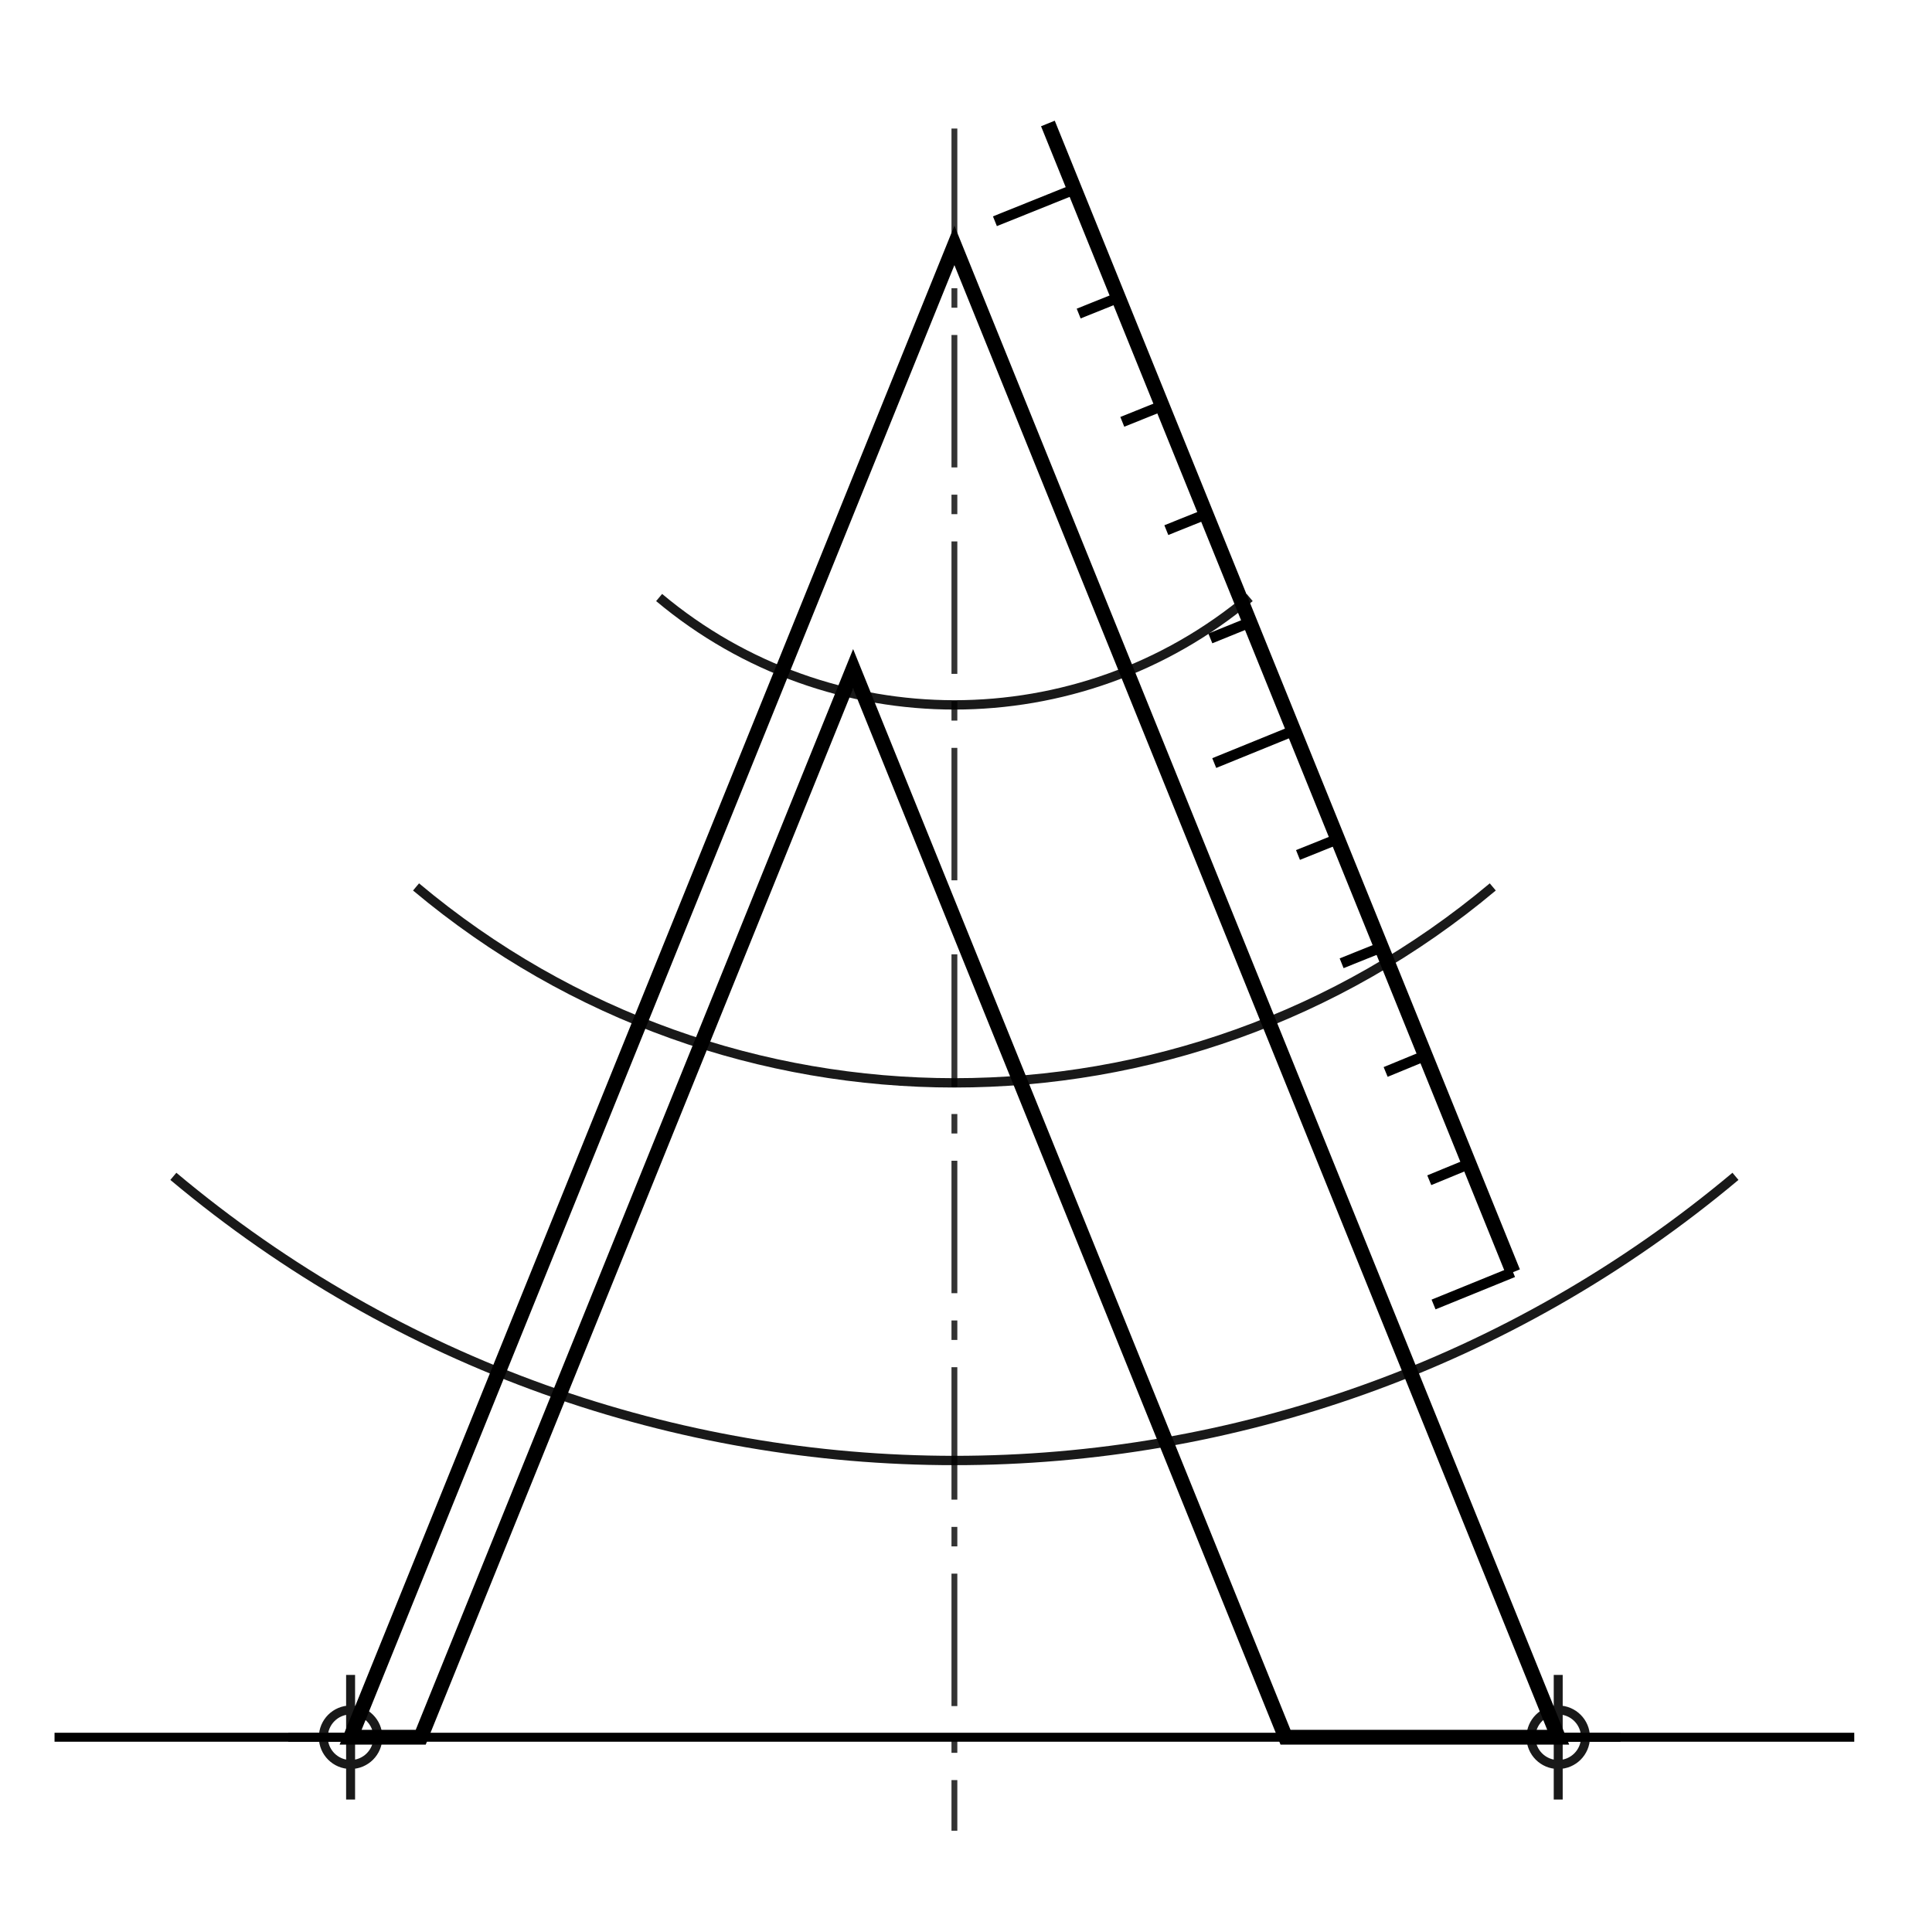
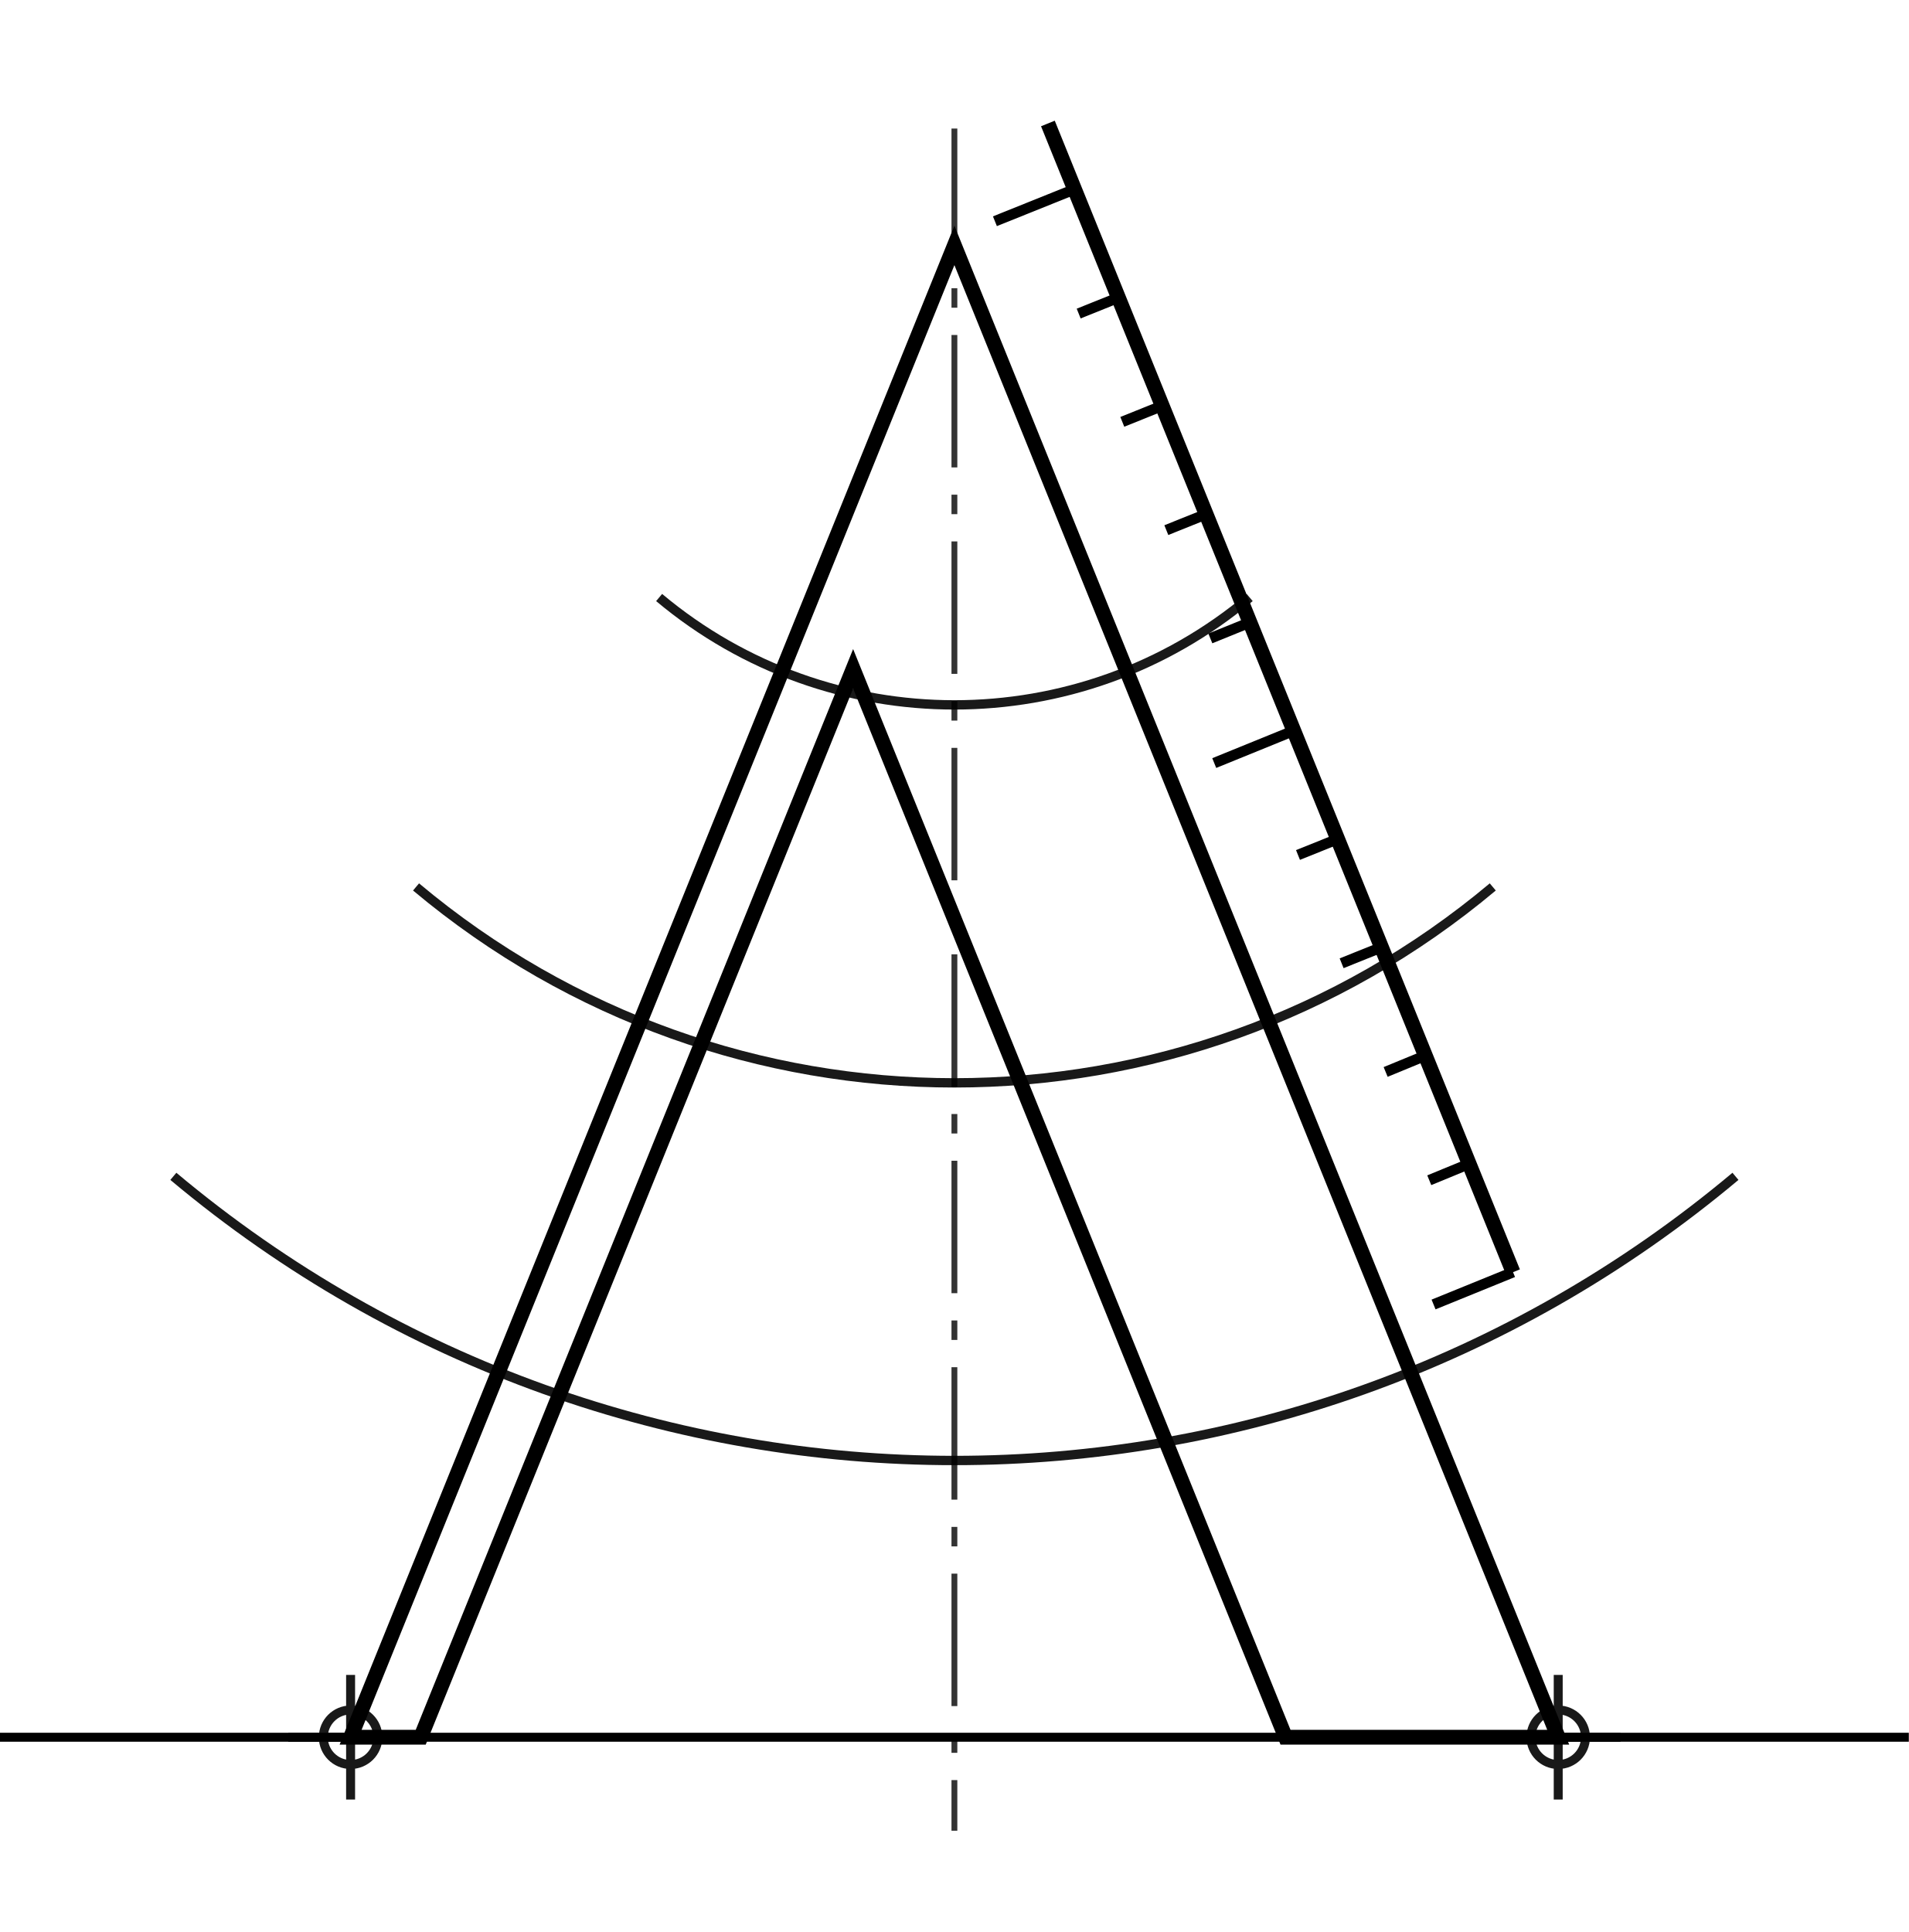
<svg xmlns="http://www.w3.org/2000/svg" viewBox="760 262 490 496" width="490" height="496" fill="none" stroke="#000">
-   <path d="M774 708H1236" stroke-width="2.3" />
+   <path d="M760 708H1250" stroke-width="2.3" />
  <path d="M1005 295V732" stroke-dasharray="34 7 5 7" stroke-opacity=".8" stroke-width="1.5" />
  <path d="M834 708H866M850 692V724M857 708A7 7 0 1 1 843 708A7 7 0 1 1 857 708M1144 708H1176M1160 692V724M1167 708A7 7 0 1 1 1153 708A7 7 0 1 1 1167 708" stroke-opacity=".9" stroke-width="2.3" />
  <path d="M850 708L1005 325L1160 708H1090L979 433.7L868 708Z" stroke-width="3.8" stroke-linejoin="miter" />
  <path d="M929.2 415.4A118 118 0 0 0 1080.8 415.4M866.8 489.7A215 215 0 0 0 1143.2 489.7M804.5 564A312 312 0 0 0 1205.5 564" stroke-width="2.4" stroke-opacity=".9" />
  <path d="M1148.4 588.6L1029 293.7" stroke-width="3.8" />
  <path d="M1148.4 588.6L1128 596.9M1137.1 560.8L1126.9 565M1125.9 533L1115.7 537.2M1114.6 505.2L1104.4 509.3M1103.4 477.4L1093.2 481.5M1092.1 449.6L1071.7 457.9M1080.8 421.8L1070.7 425.9M1069.6 394L1059.4 398.1M1058.3 366.2L1048.1 370.3M1047.1 338.4L1036.9 342.5M1035.8 310.6L1015.4 318.8" stroke-width="2.7" />
</svg>
